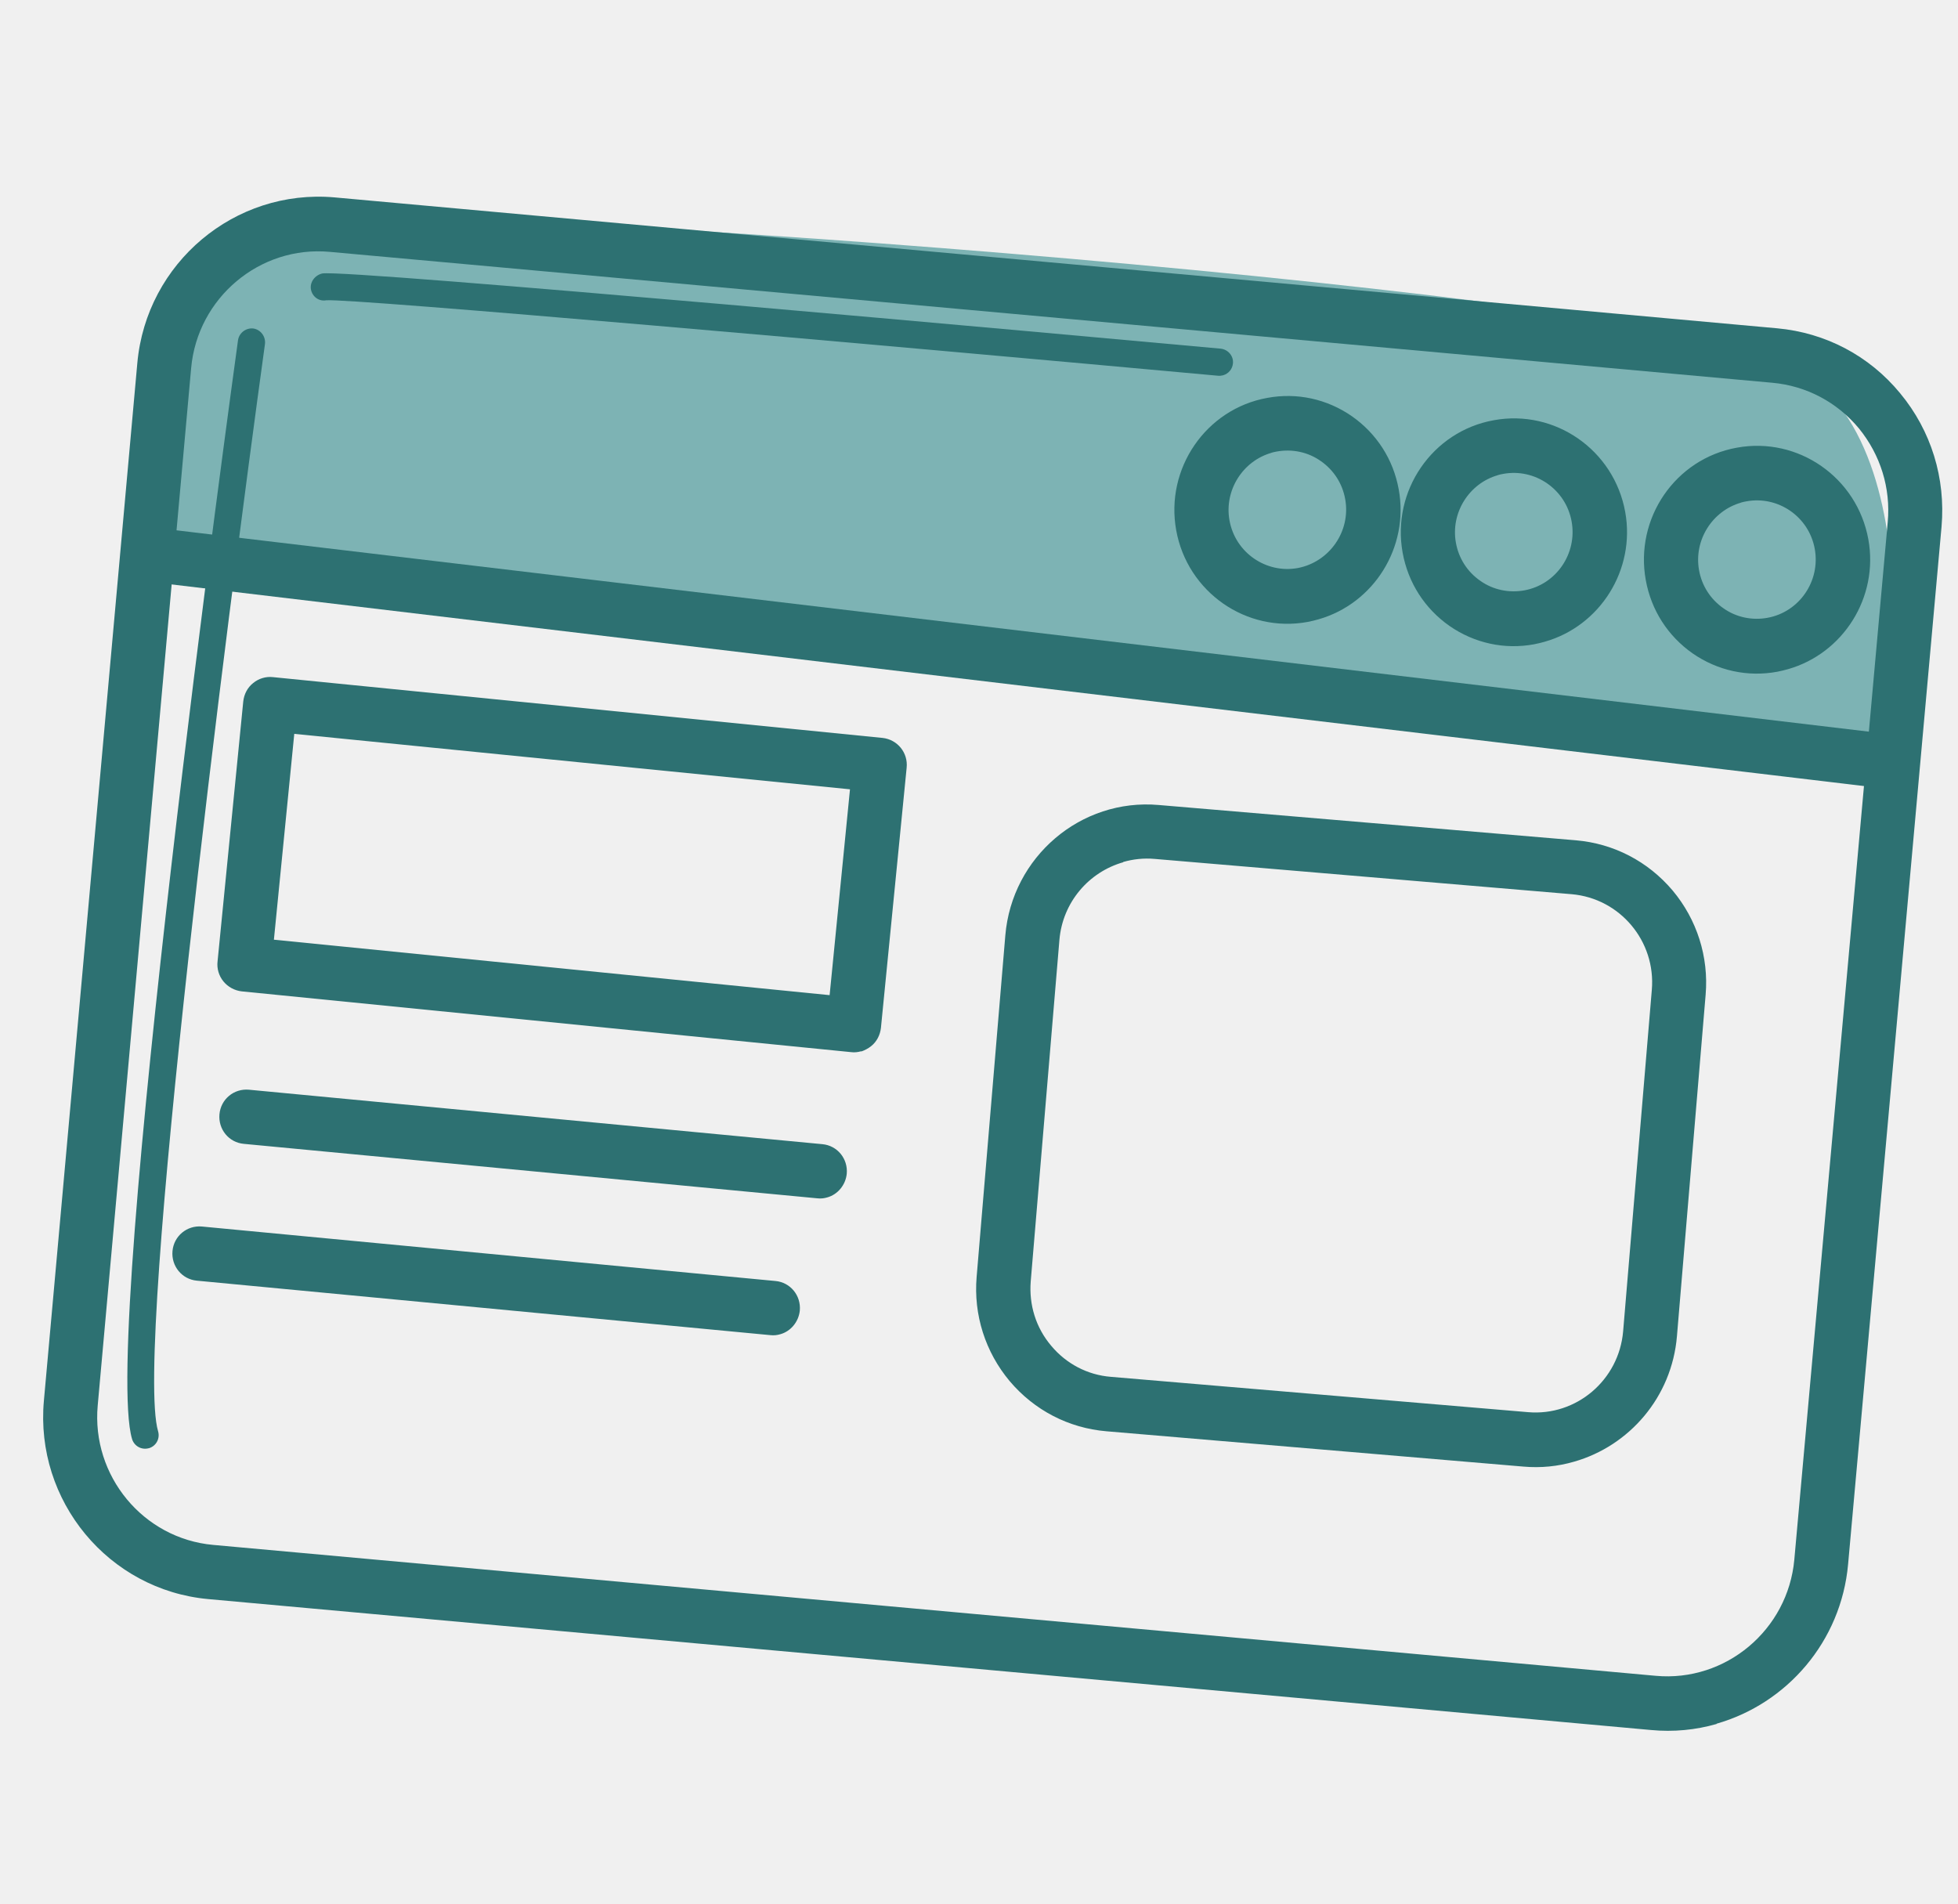
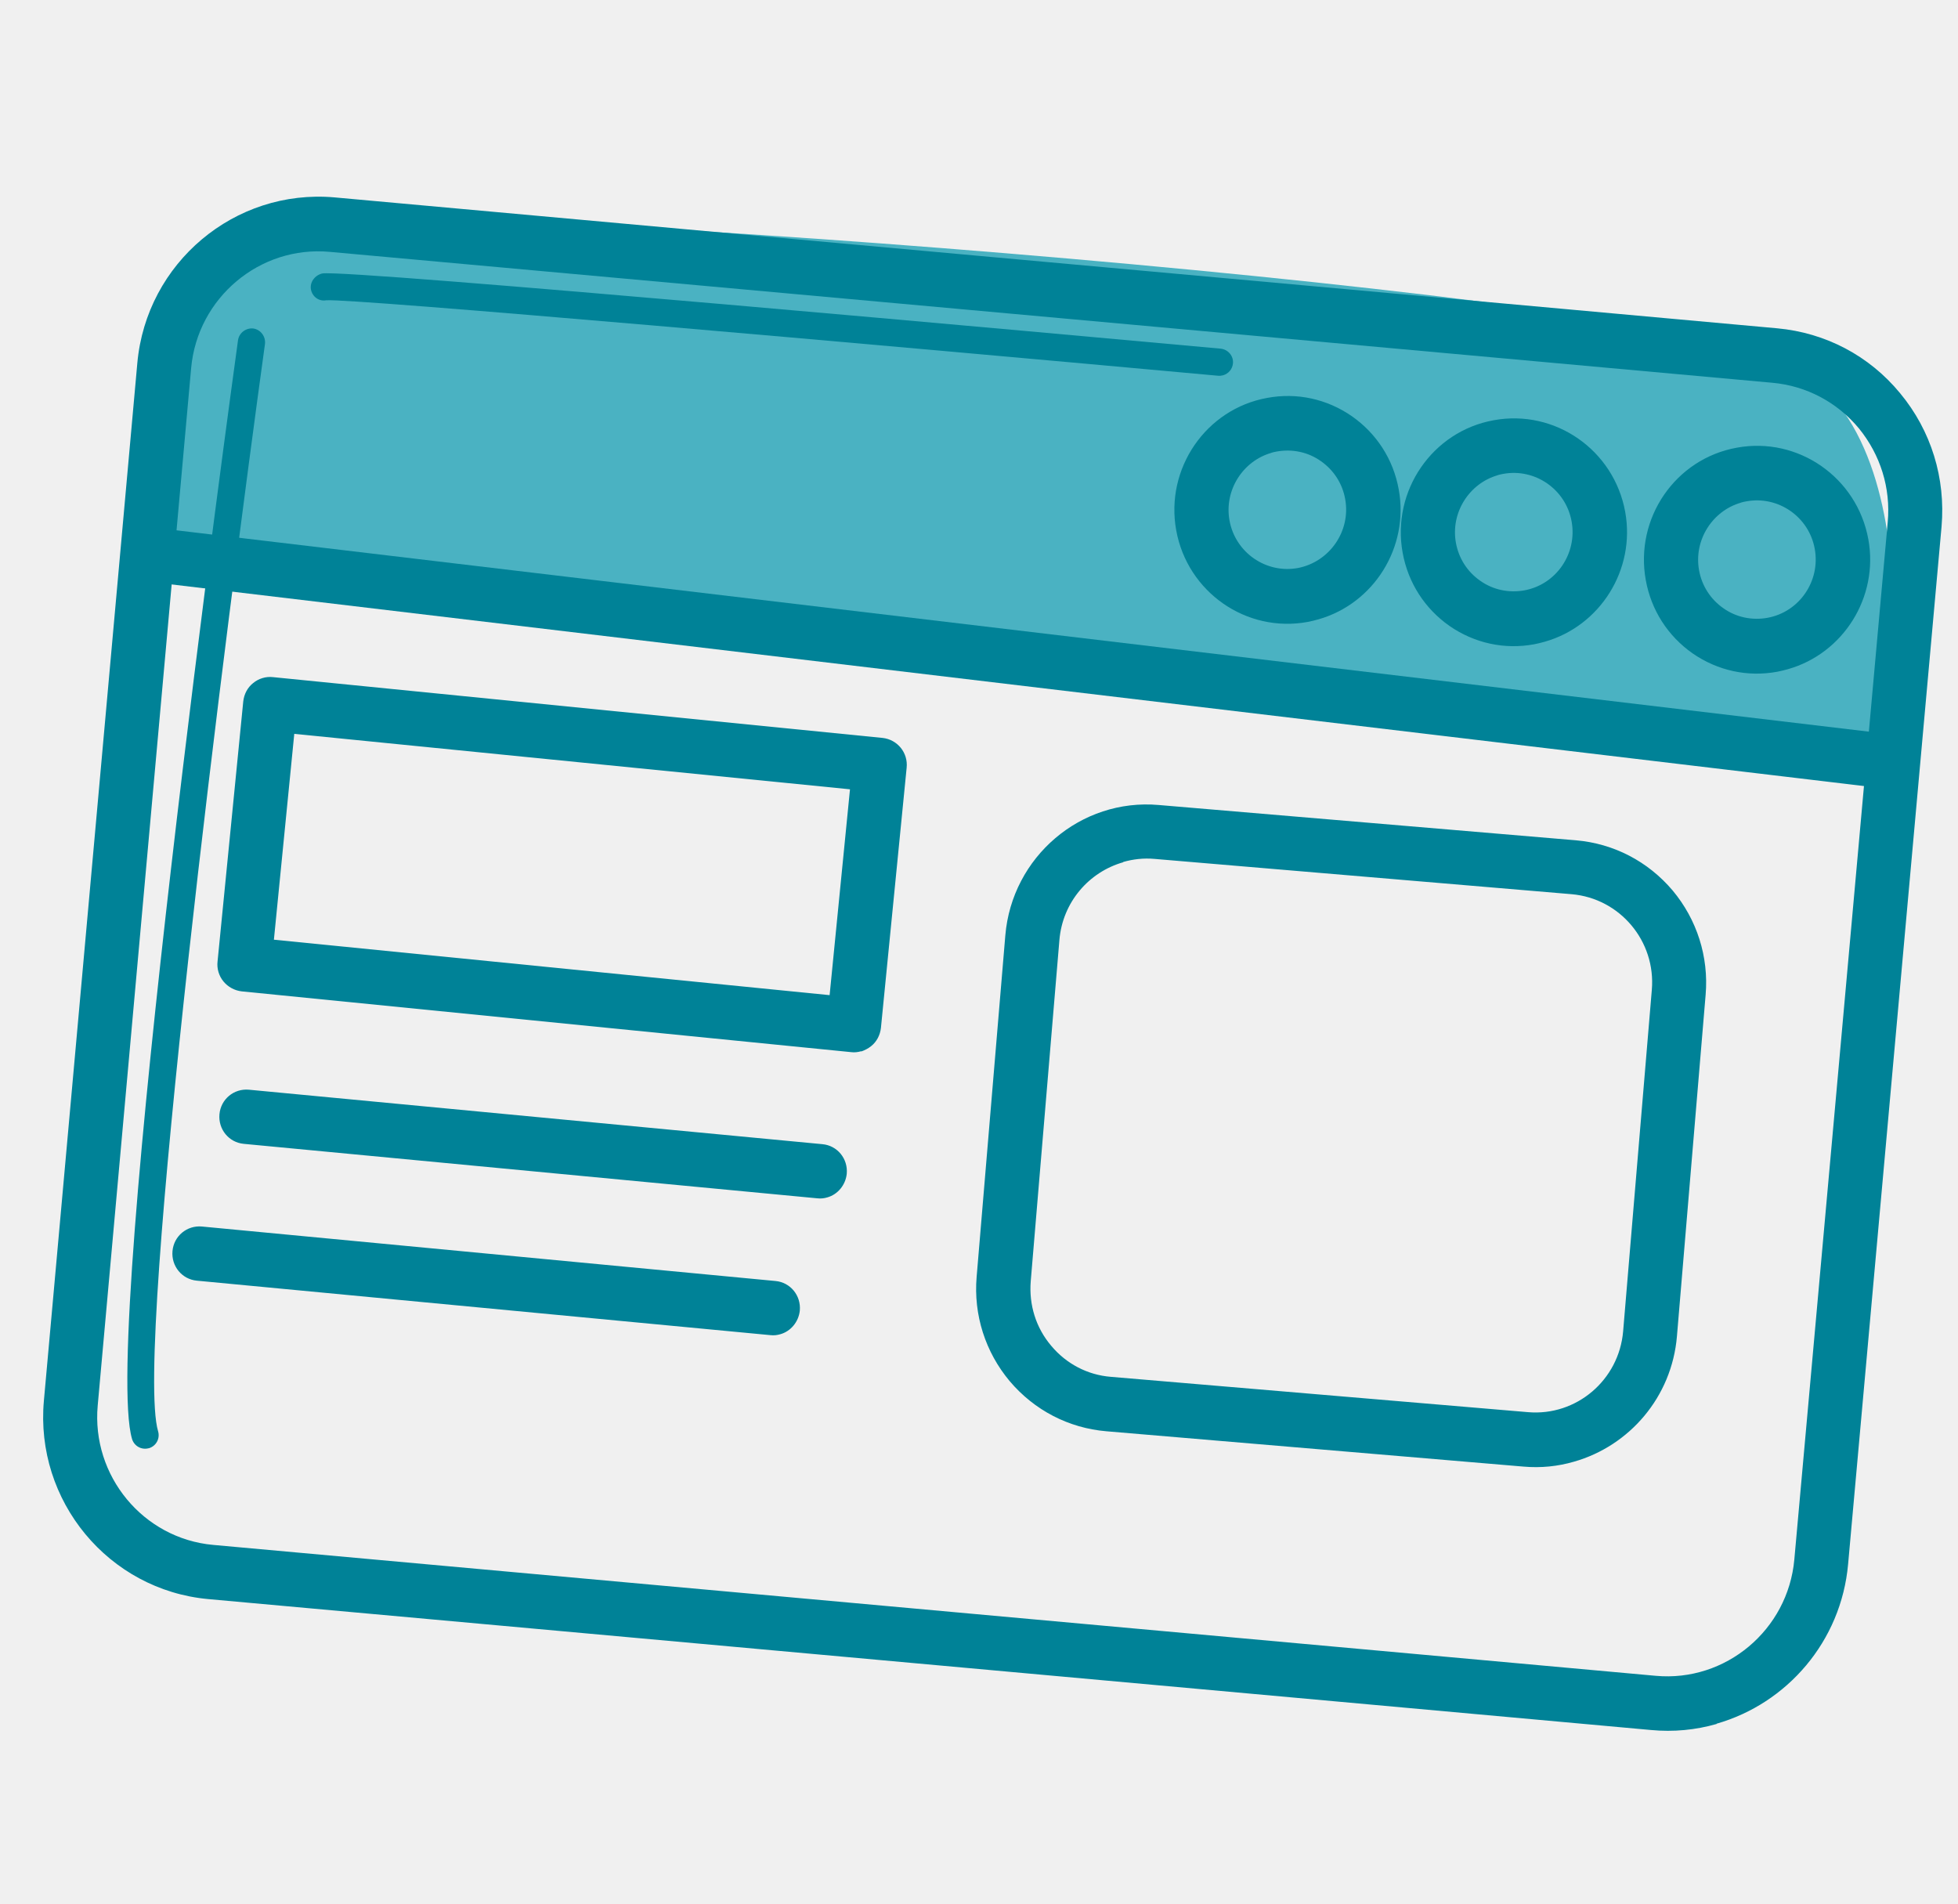
<svg xmlns="http://www.w3.org/2000/svg" width="72" height="70" viewBox="0 0 72 70" fill="none">
-   <g clip-path="url(#clip0_18_605)">
-     <path d="M6.059 20.448L69.161 27.981C69.161 27.981 71.614 15.63 65.246 13.079C58.888 10.528 14.176 7.193 11.287 8.244C8.397 9.295 5.162 10.429 6.059 20.448Z" fill="#7DB3B4" />
-     <path d="M63.124 63.393C62.355 63.613 61.541 63.694 60.711 63.615L7.659 58.801C3.991 58.467 1.281 55.19 1.614 51.507L5.05 13.348C5.383 9.665 8.63 6.935 12.298 7.258L65.35 12.072C67.13 12.236 68.734 13.078 69.871 14.459C71.017 15.84 71.549 17.585 71.395 19.366L67.959 57.515C67.705 60.363 65.706 62.644 63.123 63.383L63.124 63.393ZM60.887 61.622C63.456 61.856 65.747 59.935 65.981 57.349L69.416 19.2C69.53 17.942 69.147 16.723 68.354 15.75C67.552 14.787 66.424 14.188 65.175 14.075L12.122 9.261C9.554 9.026 7.263 10.948 7.029 13.534L3.593 51.683C3.359 54.269 5.266 56.574 7.835 56.808L60.887 61.622Z" fill="#2D7172" />
-     <path d="M69.436 28.93C69.317 28.964 69.178 28.979 69.048 28.964L5.946 21.447C5.395 21.377 5.009 20.881 5.078 20.337C5.148 19.783 5.641 19.394 6.182 19.464L69.284 26.971C69.835 27.041 70.221 27.537 70.151 28.081C70.107 28.494 69.81 28.815 69.436 28.93Z" fill="#2D7172" />
-     <path d="M57.879 53.749C57.287 53.921 56.662 53.985 56.023 53.929L40.684 52.63C39.295 52.512 38.035 51.858 37.13 50.788C36.234 49.719 35.795 48.351 35.913 46.953L36.968 34.397C37.211 31.509 39.742 29.348 42.611 29.601L57.95 30.899C59.339 31.018 60.598 31.672 61.504 32.742C62.399 33.811 62.838 35.179 62.72 36.577L61.665 49.133C61.478 51.377 59.91 53.171 57.879 53.749ZM41.303 31.706C40.041 32.065 39.075 33.174 38.957 34.562L37.902 47.119C37.834 47.984 38.094 48.826 38.656 49.487C39.208 50.148 39.99 50.56 40.849 50.628L56.188 51.927C57.967 52.081 59.532 50.748 59.686 48.957L60.741 36.401C60.895 34.61 59.572 33.035 57.793 32.881L42.454 31.583C42.054 31.548 41.667 31.592 41.303 31.696L41.303 31.706Z" fill="#2D7172" />
-     <path d="M31.668 38.656C31.55 38.69 31.421 38.705 31.301 38.689L8.887 36.454C8.627 36.424 8.383 36.292 8.216 36.088C8.049 35.884 7.969 35.616 8 35.354L8.945 25.793C8.975 25.531 9.096 25.285 9.309 25.117C9.512 24.949 9.778 24.869 10.038 24.899L32.452 27.134C33.002 27.194 33.398 27.68 33.339 28.234L32.394 37.796C32.364 38.058 32.243 38.303 32.03 38.471C31.924 38.556 31.796 38.621 31.669 38.666L31.668 38.656ZM10.072 34.554L30.507 36.593L31.256 29.024L10.821 26.985L10.072 34.554Z" fill="#2D7172" />
-     <path d="M30.422 44.03C30.304 44.065 30.185 44.079 30.055 44.064L8.966 42.061C8.416 42.012 8.02 41.526 8.07 40.973C8.119 40.419 8.602 40.021 9.152 40.07L30.241 42.073C30.791 42.123 31.187 42.609 31.137 43.162C31.093 43.584 30.797 43.926 30.422 44.03Z" fill="#2D7172" />
-     <path d="M28.695 49.061C28.577 49.096 28.458 49.11 28.328 49.095L7.239 47.092C6.69 47.042 6.293 46.556 6.343 46.003C6.392 45.45 6.876 45.051 7.425 45.101L28.514 47.104C29.064 47.153 29.46 47.639 29.411 48.192C29.366 48.615 29.07 48.957 28.695 49.061Z" fill="#2D7172" />
-     <path d="M48.482 22.774C48.354 22.809 48.225 22.844 48.087 22.869C45.831 23.285 43.663 21.772 43.252 19.501C42.84 17.229 44.344 15.037 46.6 14.631C47.689 14.429 48.793 14.668 49.713 15.306C50.623 15.944 51.236 16.893 51.435 17.999C51.822 20.131 50.513 22.196 48.482 22.774ZM46.754 16.651C45.699 16.951 45.011 18.03 45.211 19.136C45.424 20.322 46.558 21.101 47.726 20.887C48.893 20.662 49.678 19.53 49.466 18.354C49.365 17.786 49.048 17.287 48.568 16.954C48.097 16.62 47.515 16.502 46.951 16.603C46.882 16.616 46.813 16.629 46.744 16.651L46.754 16.651Z" fill="#2D7172" />
-     <path d="M56.808 23.596C56.68 23.631 56.552 23.666 56.413 23.691C55.325 23.893 54.22 23.653 53.3 23.016C52.391 22.378 51.778 21.428 51.578 20.323C51.166 18.051 52.67 15.859 54.926 15.453C57.183 15.037 59.35 16.55 59.762 18.821C60.149 20.953 58.839 23.018 56.808 23.596ZM55.08 17.473C54.025 17.773 53.337 18.852 53.537 19.958C53.638 20.526 53.955 21.026 54.435 21.358C54.906 21.692 55.488 21.81 56.052 21.709C57.23 21.494 58.005 20.352 57.792 19.176C57.58 17.991 56.445 17.211 55.278 17.425C55.208 17.438 55.139 17.451 55.07 17.473L55.08 17.473Z" fill="#2D7172" />
-     <path d="M65.749 24.606C65.621 24.641 65.493 24.675 65.354 24.701C64.266 24.902 63.161 24.663 62.241 24.026C61.331 23.388 60.719 22.438 60.519 21.332C60.107 19.061 61.601 16.869 63.867 16.462C66.124 16.047 68.291 17.56 68.703 19.831C69.09 21.963 67.78 24.028 65.749 24.606ZM64.021 18.483C62.966 18.783 62.278 19.862 62.478 20.968C62.579 21.536 62.896 22.035 63.376 22.368C63.847 22.701 64.429 22.82 64.993 22.718C66.171 22.504 66.946 21.361 66.733 20.186C66.521 19 65.386 18.221 64.219 18.435C64.149 18.448 64.08 18.46 64.011 18.483L64.021 18.483Z" fill="#2D7172" />
-     <path d="M44.975 13.8C44.916 13.812 44.857 13.824 44.797 13.817C32.135 12.66 12.94 10.967 11.997 11.042C11.73 11.092 11.484 10.911 11.434 10.643C11.385 10.374 11.585 10.116 11.851 10.056C12.722 9.893 39.523 12.332 44.89 12.821C45.16 12.851 45.368 13.094 45.338 13.366C45.316 13.577 45.173 13.742 44.975 13.8Z" fill="#2D7172" />
-     <path d="M5.467 53.254C5.2 53.324 4.935 53.173 4.856 52.915C3.719 49.096 8.547 14.004 8.752 12.512C8.792 12.24 9.044 12.05 9.315 12.079C9.585 12.12 9.774 12.373 9.744 12.645C8.349 22.749 4.925 49.622 5.813 52.629C5.892 52.897 5.743 53.173 5.477 53.253L5.467 53.254Z" fill="#2D7172" />
+   <g clip-path="url(#clip0_135_248)">
+     <path d="M6.059 20.448L69.161 27.981C69.161 27.981 71.614 15.63 65.246 13.079C58.888 10.528 14.176 7.193 11.287 8.244C8.397 9.295 5.162 10.429 6.059 20.448Z" fill="#4AB2C2" />
+     <path d="M63.124 63.393C62.355 63.613 61.541 63.694 60.711 63.615L7.659 58.801C3.991 58.467 1.281 55.19 1.614 51.507L5.05 13.348C5.383 9.665 8.63 6.935 12.298 7.258L65.35 12.072C67.13 12.236 68.734 13.078 69.871 14.459C71.017 15.84 71.549 17.585 71.395 19.366L67.959 57.515C67.705 60.363 65.706 62.644 63.123 63.383L63.124 63.393ZM60.887 61.622C63.456 61.856 65.747 59.935 65.981 57.349L69.416 19.2C69.53 17.942 69.147 16.723 68.354 15.75C67.552 14.787 66.424 14.188 65.175 14.075L12.122 9.261C9.554 9.026 7.263 10.948 7.029 13.534L3.593 51.683C3.359 54.269 5.266 56.574 7.835 56.808L60.887 61.622Z" fill="#008297" />
+     <path d="M69.436 28.93C69.317 28.964 69.178 28.979 69.048 28.964L5.946 21.447C5.395 21.377 5.009 20.881 5.078 20.337C5.148 19.783 5.641 19.394 6.182 19.464L69.284 26.971C69.835 27.041 70.221 27.537 70.151 28.081C70.107 28.494 69.81 28.815 69.436 28.93Z" fill="#008297" />
+     <path d="M57.879 53.748C57.287 53.921 56.662 53.985 56.023 53.929L40.684 52.63C39.295 52.512 38.035 51.857 37.13 50.788C36.234 49.719 35.795 48.351 35.913 46.953L36.968 34.397C37.211 31.509 39.742 29.348 42.611 29.601L57.95 30.899C59.339 31.018 60.598 31.672 61.504 32.741C62.399 33.811 62.838 35.178 62.72 36.577L61.665 49.133C61.478 51.377 59.91 53.171 57.879 53.748ZM41.303 31.706C40.041 32.065 39.075 33.174 38.957 34.562L37.902 47.118C37.834 47.984 38.094 48.826 38.656 49.487C39.208 50.148 39.99 50.56 40.849 50.628L56.188 51.927C57.967 52.08 59.532 50.748 59.686 48.957L60.741 36.401C60.895 34.61 59.572 33.035 57.793 32.881L42.454 31.583C42.054 31.547 41.667 31.592 41.303 31.696L41.303 31.706Z" fill="#008297" />
+     <path d="M31.668 38.655C31.55 38.69 31.421 38.705 31.301 38.689L8.887 36.454C8.627 36.424 8.383 36.292 8.216 36.088C8.049 35.884 7.969 35.616 8 35.354L8.945 25.792C8.975 25.531 9.096 25.285 9.309 25.117C9.512 24.949 9.778 24.869 10.038 24.899L32.452 27.134C33.002 27.194 33.398 27.68 33.339 28.234L32.394 37.796C32.364 38.058 32.243 38.303 32.03 38.471C31.924 38.556 31.796 38.62 31.669 38.665L31.668 38.655ZM10.072 34.554L30.507 36.593L31.256 29.024L10.821 26.985L10.072 34.554Z" fill="#008297" />
+     <path d="M30.422 44.03C30.304 44.065 30.185 44.079 30.055 44.064L8.966 42.061C8.416 42.011 8.02 41.525 8.07 40.972C8.119 40.419 8.602 40.02 9.152 40.07L30.241 42.073C30.791 42.122 31.187 42.608 31.137 43.161C31.093 43.584 30.797 43.926 30.422 44.03Z" fill="#008297" />
+     <path d="M28.695 49.061C28.577 49.096 28.458 49.11 28.328 49.095L7.239 47.092C6.69 47.042 6.293 46.556 6.343 46.003C6.392 45.45 6.876 45.051 7.425 45.101L28.514 47.104C29.064 47.153 29.46 47.639 29.411 48.192C29.366 48.615 29.07 48.957 28.695 49.061Z" fill="#008297" />
+     <path d="M48.482 22.774C48.354 22.809 48.225 22.844 48.087 22.869C45.831 23.285 43.663 21.772 43.252 19.5C42.84 17.229 44.344 15.036 46.6 14.631C47.689 14.429 48.793 14.668 49.713 15.306C50.623 15.944 51.236 16.893 51.435 17.999C51.822 20.131 50.513 22.196 48.482 22.774ZM46.754 16.651C45.699 16.951 45.011 18.03 45.211 19.136C45.424 20.321 46.558 21.101 47.726 20.887C48.893 20.662 49.678 19.529 49.466 18.354C49.365 17.786 49.048 17.287 48.568 16.954C48.097 16.62 47.515 16.502 46.951 16.603C46.882 16.616 46.813 16.628 46.744 16.651L46.754 16.651Z" fill="#008297" />
+     <path d="M56.808 23.596C56.68 23.631 56.552 23.666 56.413 23.691C55.325 23.893 54.22 23.653 53.3 23.016C52.391 22.378 51.778 21.428 51.578 20.323C51.166 18.051 52.67 15.859 54.926 15.453C57.183 15.037 59.35 16.55 59.762 18.821C60.149 20.953 58.839 23.018 56.808 23.596ZM55.08 17.473C54.025 17.773 53.337 18.852 53.537 19.958C53.638 20.526 53.955 21.026 54.435 21.358C54.906 21.692 55.488 21.81 56.052 21.709C57.23 21.494 58.005 20.352 57.792 19.176C57.58 17.991 56.445 17.211 55.278 17.425C55.208 17.438 55.139 17.451 55.07 17.473L55.08 17.473Z" fill="#008297" />
+     <path d="M65.749 24.606C65.621 24.64 65.493 24.675 65.354 24.701C64.266 24.902 63.161 24.663 62.241 24.026C61.331 23.388 60.719 22.438 60.519 21.332C60.107 19.061 61.601 16.869 63.867 16.462C66.124 16.046 68.291 17.56 68.703 19.831C69.09 21.963 67.78 24.028 65.749 24.606ZM64.021 18.483C62.966 18.783 62.278 19.862 62.478 20.968C62.579 21.535 62.896 22.035 63.376 22.368C63.847 22.701 64.429 22.82 64.993 22.718C66.171 22.504 66.946 21.361 66.733 20.186C66.521 19 65.386 18.221 64.219 18.435C64.149 18.448 64.08 18.46 64.011 18.483L64.021 18.483Z" fill="#008297" />
+     <path d="M44.975 13.8C44.916 13.812 44.857 13.824 44.797 13.817C32.135 12.66 12.94 10.967 11.997 11.042C11.73 11.092 11.484 10.911 11.434 10.643C11.385 10.374 11.585 10.116 11.851 10.056C12.722 9.893 39.523 12.332 44.89 12.821C45.16 12.851 45.368 13.094 45.338 13.366C45.316 13.577 45.173 13.742 44.975 13.8Z" fill="#008297" />
+     <path d="M5.467 53.254C5.2 53.324 4.935 53.173 4.856 52.915C3.719 49.096 8.547 14.004 8.752 12.512C8.792 12.24 9.044 12.05 9.315 12.079C9.585 12.12 9.774 12.373 9.744 12.645C8.349 22.749 4.925 49.622 5.813 52.629C5.892 52.896 5.743 53.173 5.477 53.253L5.467 53.254Z" fill="#008297" />
  </g>
  <defs>
-     <clipPath id="clip0_18_605">
+     <clipPath id="clip0_135_248">
      <rect width="72" height="70" fill="white" />
    </clipPath>
  </defs>
</svg>
